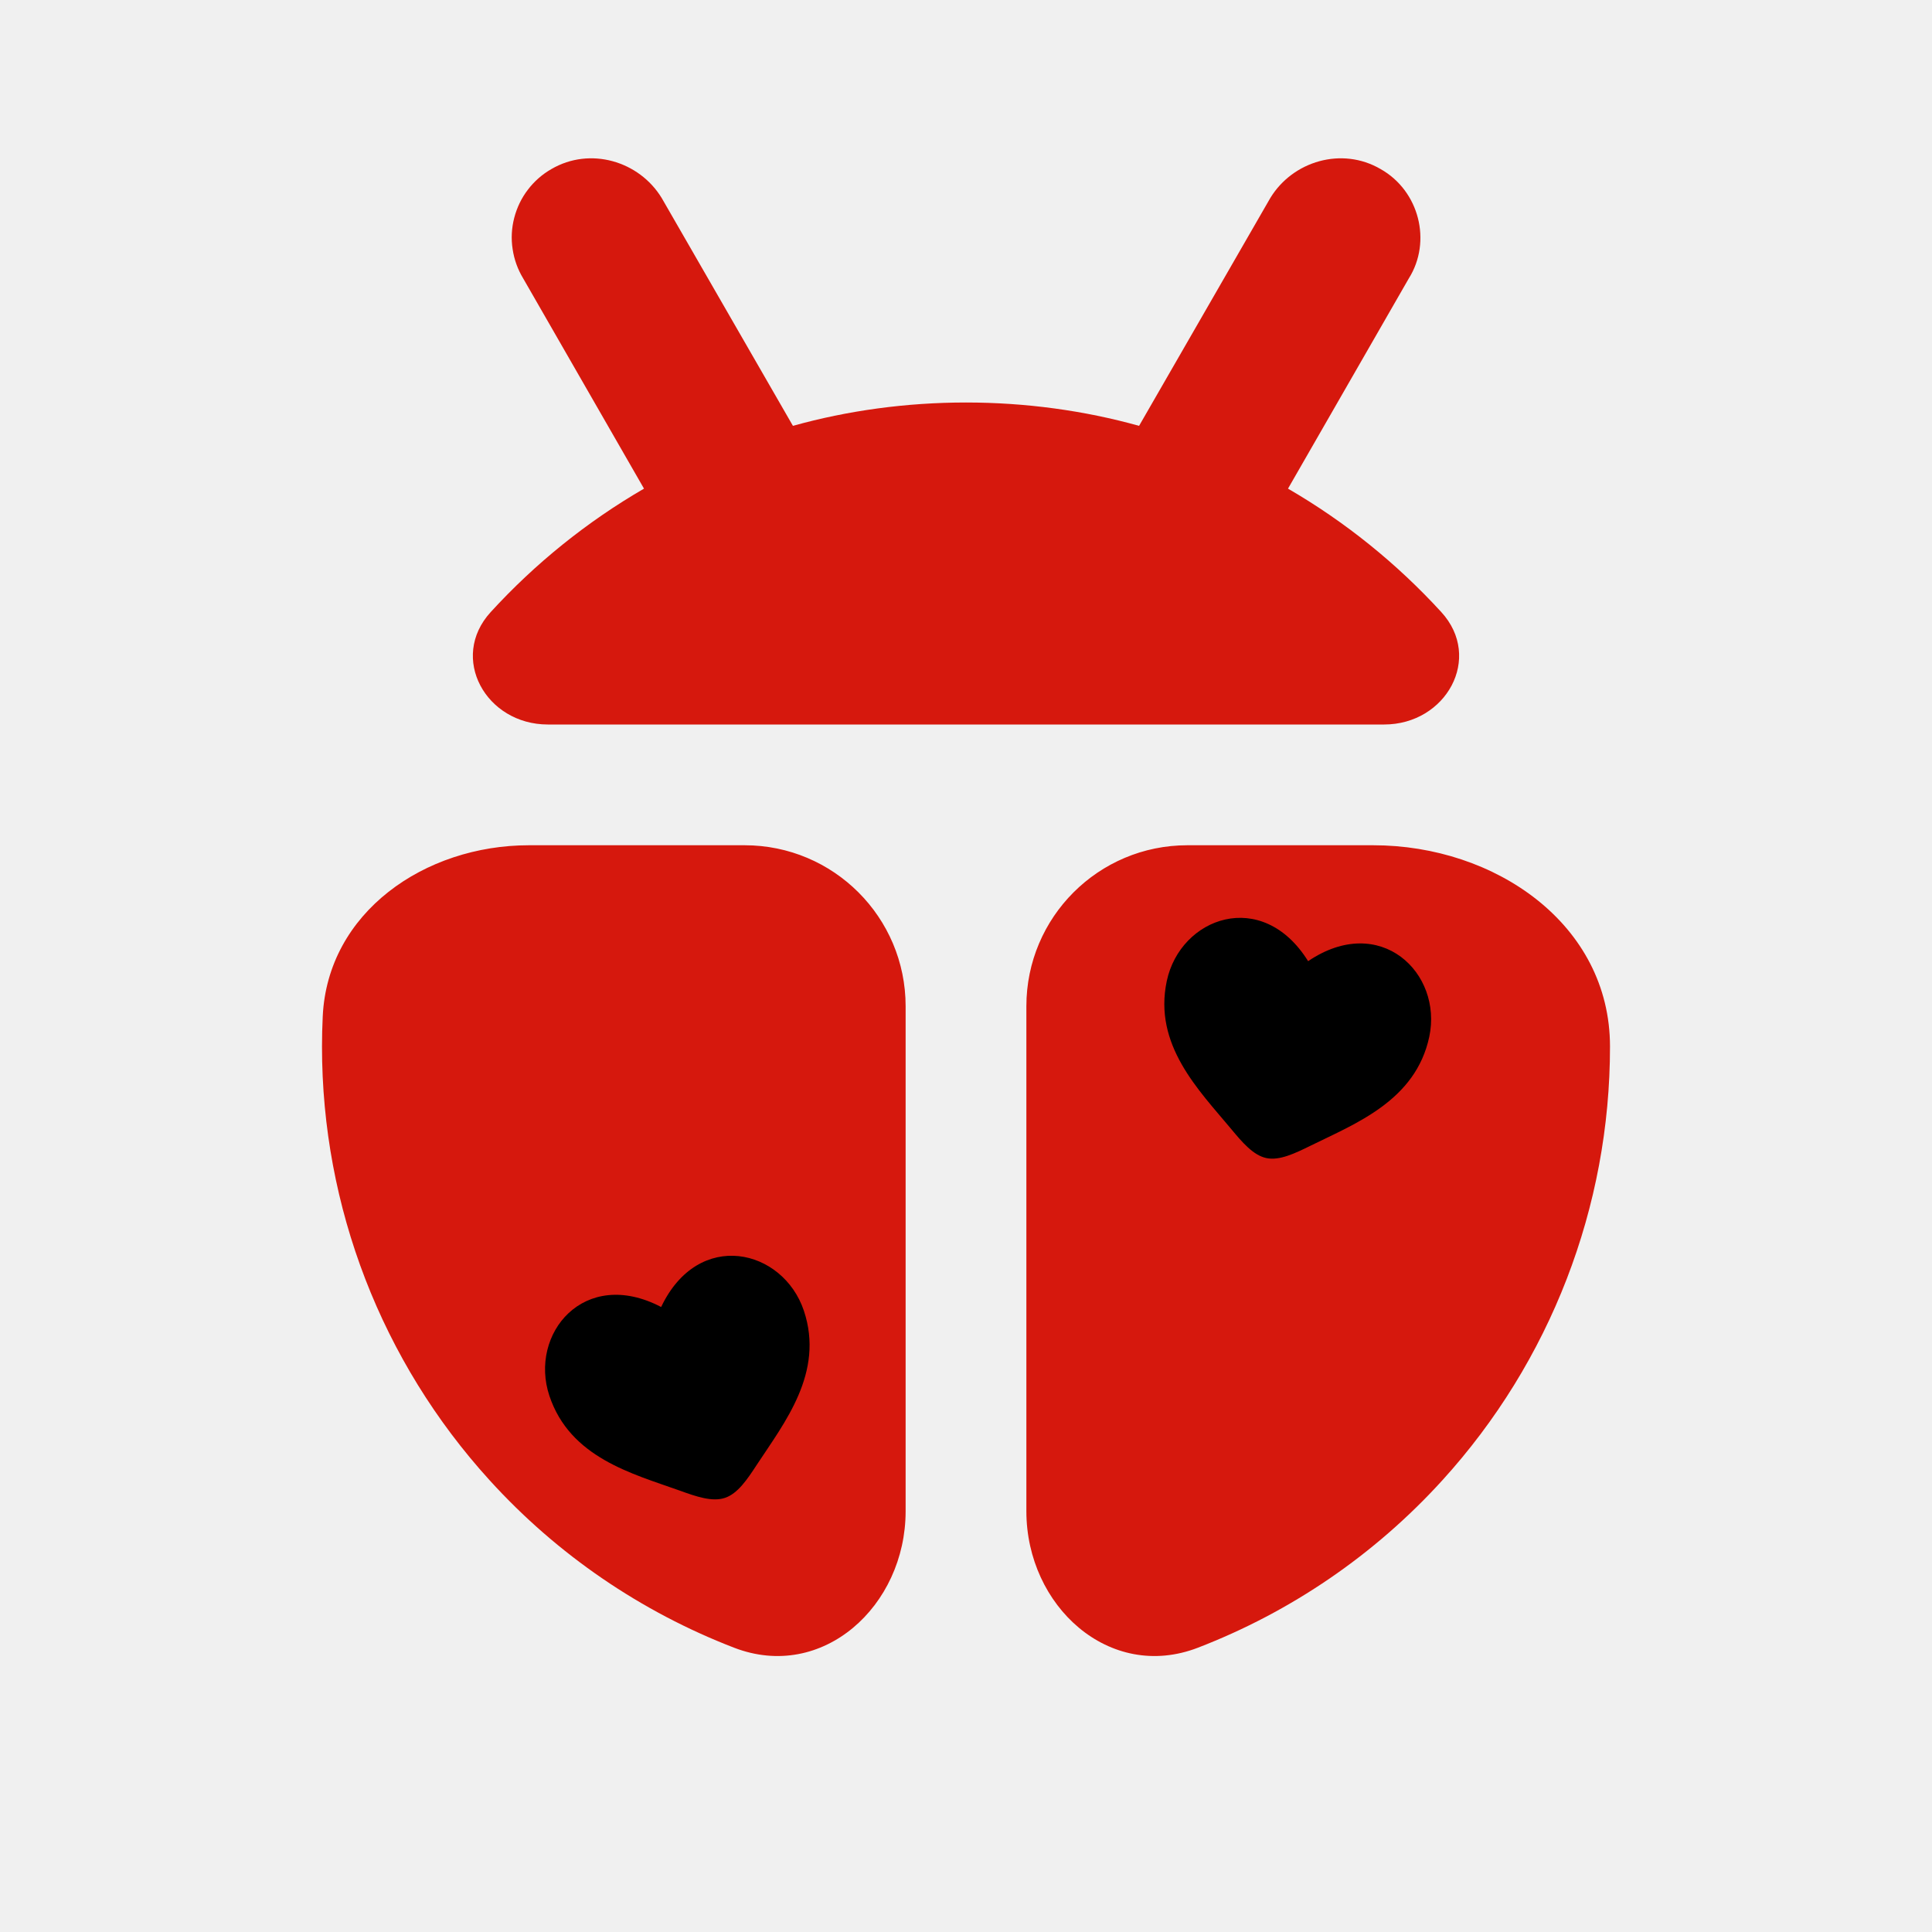
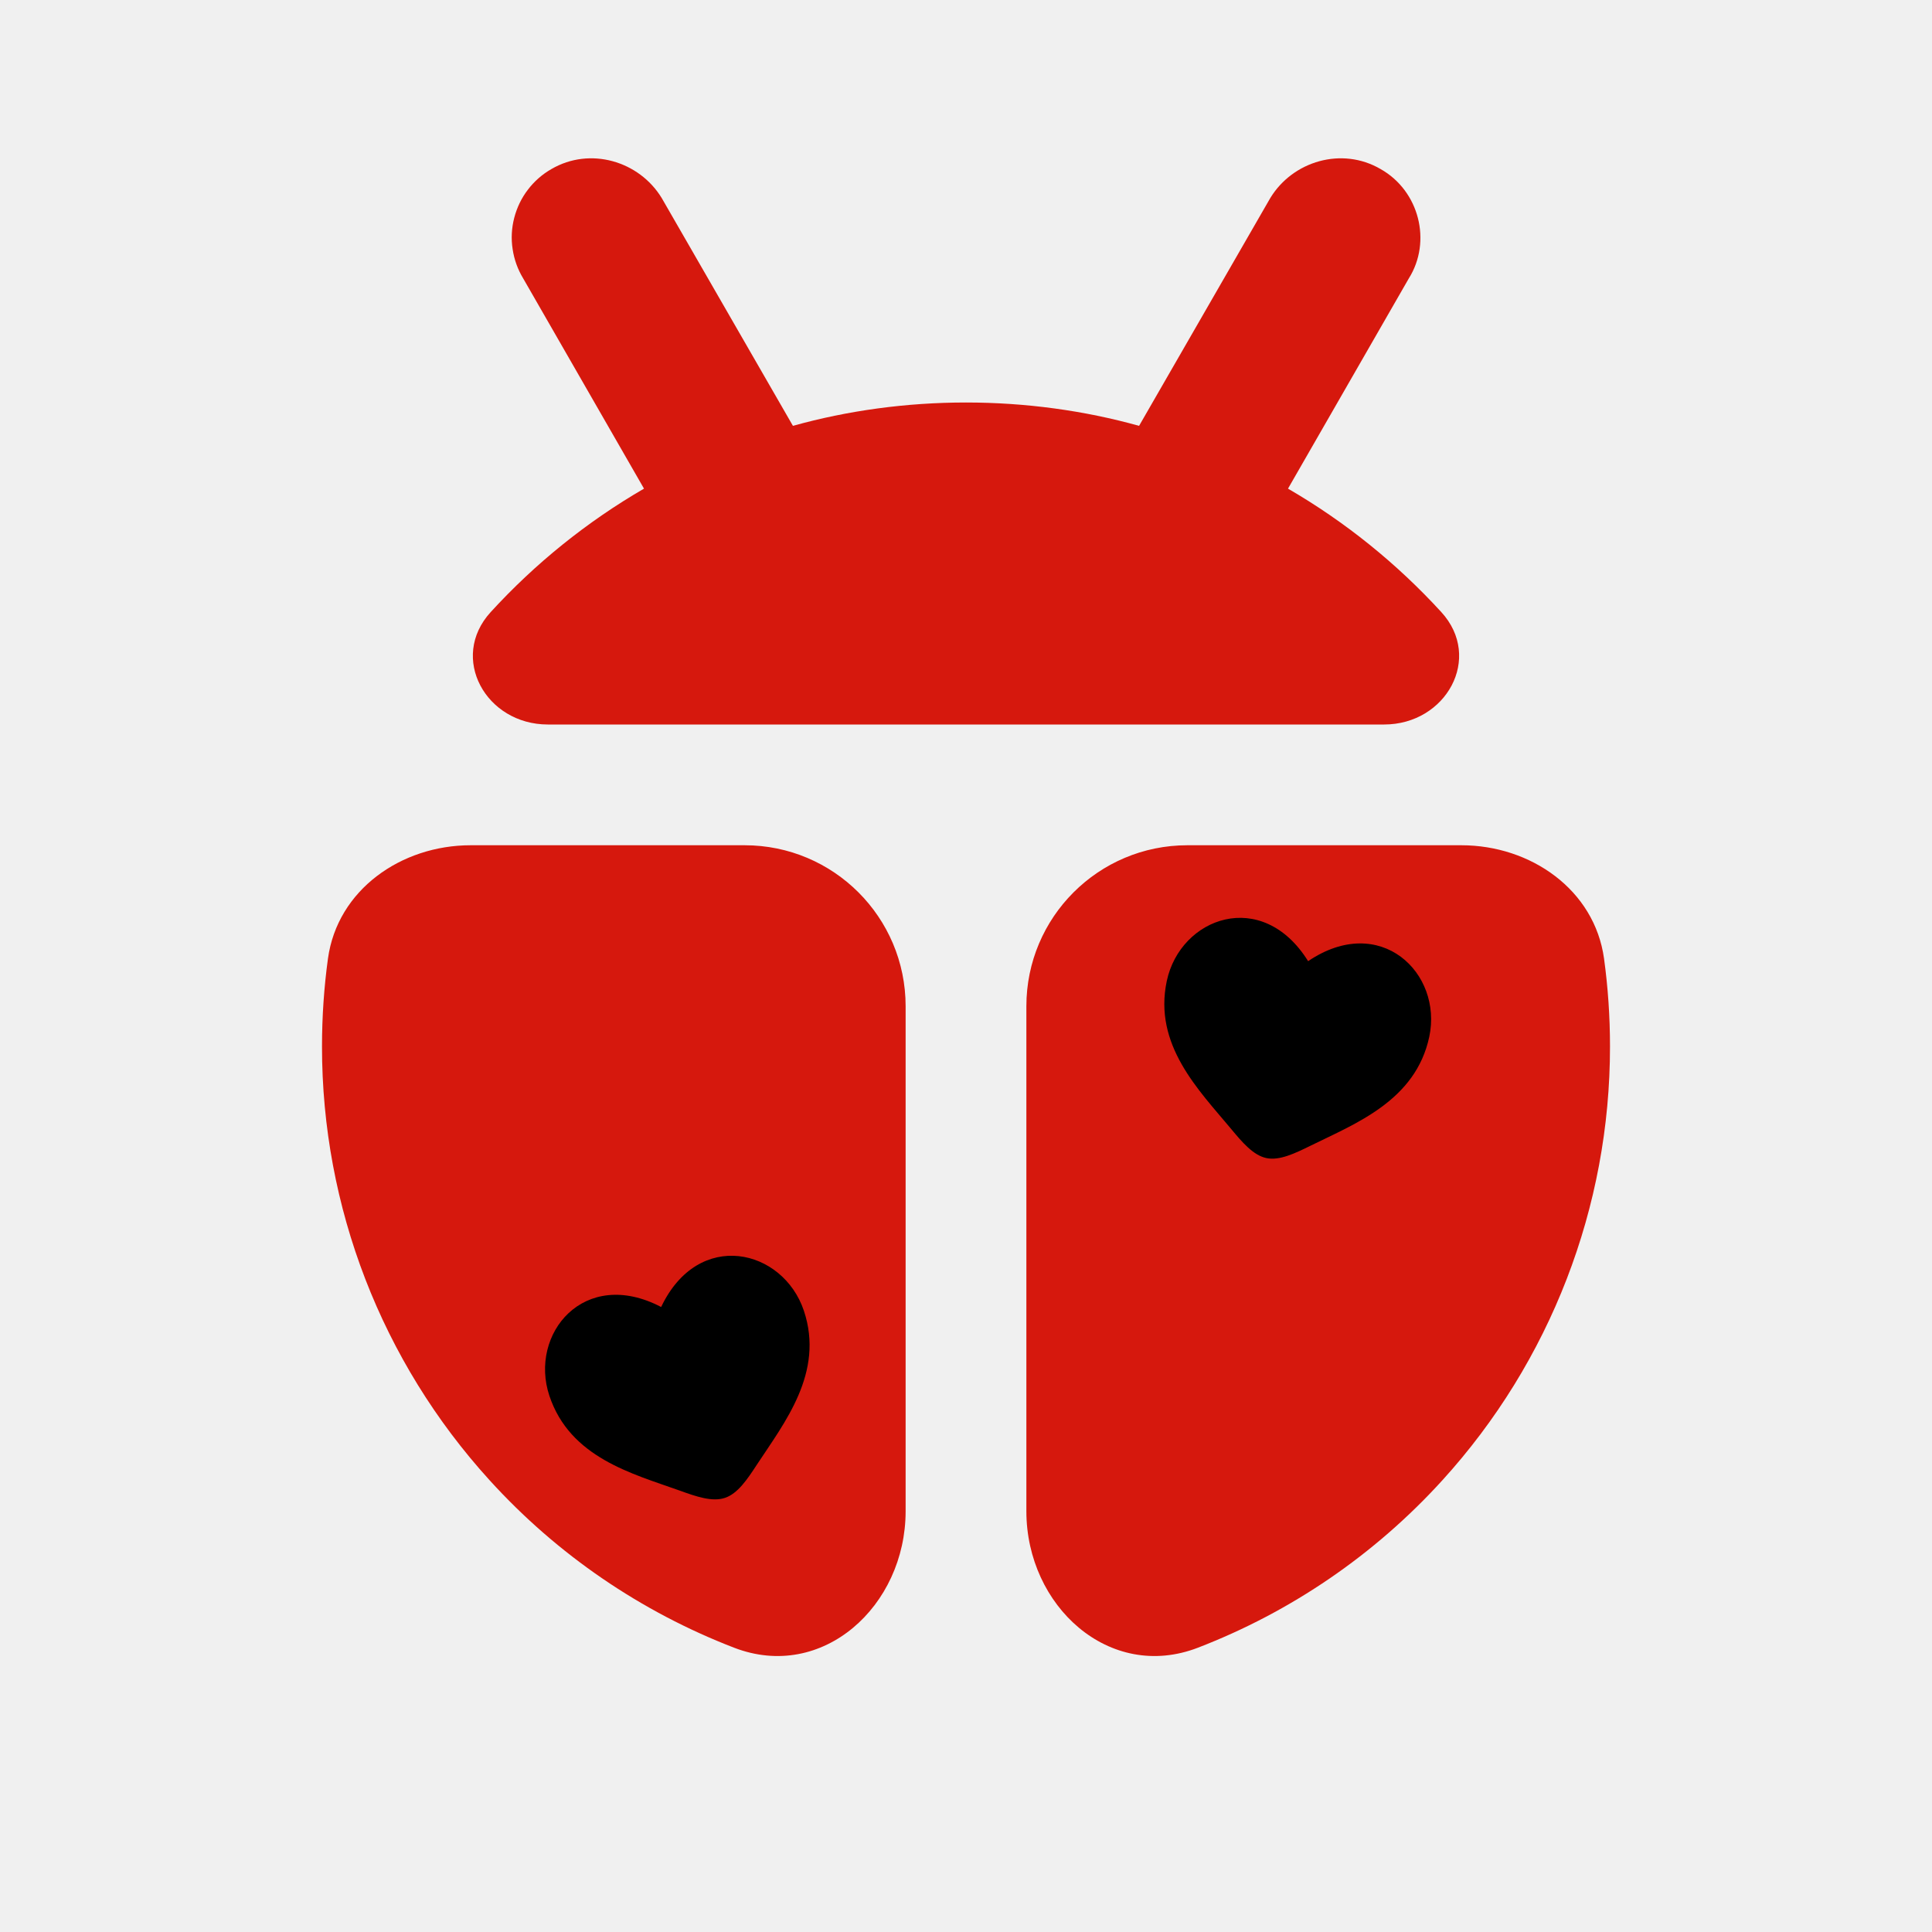
<svg xmlns="http://www.w3.org/2000/svg" width="24" height="24" viewBox="0 0 24 24" fill="none">
-   <path d="M12 5C12.74 5 13.47 5.1 14.15 5.29L15.78 2.46C16.06 2 16.67 1.82 17.15 2.1C17.63 2.37 17.79 3 17.5 3.46L16 6.07C16.712 6.483 17.353 7.001 17.904 7.603C18.425 8.172 17.964 9 17.194 9H6.806C6.036 9 5.575 8.172 6.096 7.603C6.647 7.001 7.288 6.483 8 6.07L6.5 3.46C6.432 3.348 6.387 3.224 6.368 3.094C6.348 2.965 6.355 2.833 6.388 2.706C6.421 2.579 6.478 2.46 6.558 2.356C6.637 2.252 6.736 2.165 6.85 2.1C7.33 1.82 7.94 2 8.22 2.46L9.85 5.29C10.53 5.1 11.26 5 12 5ZM20 13C20.001 14.993 19.259 16.914 17.918 18.388C17.075 19.316 16.033 20.024 14.882 20.468C13.783 20.893 12.75 19.951 12.75 18.773V12.5C12.75 11.395 13.645 10.5 14.75 10.5H17.058C18.575 10.5 20 11.483 20 13ZM4 13C4 12.876 4.003 12.752 4.009 12.629C4.068 11.334 5.275 10.5 6.571 10.5H9.25C10.355 10.5 11.25 11.395 11.25 12.5V18.773C11.25 19.951 10.217 20.893 9.118 20.468C7.967 20.024 6.925 19.316 6.082 18.388C4.741 16.914 3.999 14.993 4 13Z" fill="#D6180D" />
+   <path d="M12 5C12.74 5 13.47 5.1 14.15 5.29L15.78 2.46C16.06 2 16.67 1.82 17.15 2.1C17.63 2.37 17.79 3 17.5 3.46L16 6.07C16.712 6.483 17.353 7.001 17.904 7.603C18.425 8.172 17.964 9 17.194 9H6.806C6.036 9 5.575 8.172 6.096 7.603C6.647 7.001 7.288 6.483 8 6.07L6.5 3.46C6.432 3.348 6.387 3.224 6.368 3.094C6.348 2.965 6.355 2.833 6.388 2.706C6.421 2.579 6.478 2.46 6.558 2.356C6.637 2.252 6.736 2.165 6.85 2.1C7.33 1.82 7.94 2 8.22 2.46L9.85 5.29C10.53 5.1 11.26 5 12 5ZM20 13C20.001 14.993 19.259 16.914 17.918 18.388C17.075 19.316 16.033 20.024 14.882 20.468C13.783 20.893 12.75 19.951 12.75 18.773V12.5C12.75 11.395 13.645 10.5 14.75 10.5H18.153C19.016 10.5 19.808 11.053 19.926 11.908C19.975 12.266 20 12.63 20 13ZM4 13C4 12.63 4.025 12.266 4.074 11.908C4.192 11.053 4.984 10.5 5.847 10.5H9.25C10.355 10.5 11.25 11.395 11.25 12.5V18.773C11.25 19.951 10.217 20.893 9.118 20.468C7.967 20.024 6.925 19.316 6.082 18.388C4.741 16.914 3.999 14.993 4 13Z" fill="#D6180D" />
  <g clip-path="url(#clip0_161_381)">
    <path d="M17.755 12.879C17.586 13.672 16.841 13.956 16.281 14.232C16.084 14.329 15.894 14.42 15.731 14.386C15.568 14.351 15.432 14.191 15.291 14.021C14.891 13.541 14.326 12.98 14.494 12.187C14.662 11.395 15.678 11.022 16.25 11.94C17.146 11.334 17.923 12.087 17.755 12.879Z" fill="black" />
  </g>
  <g clip-path="url(#clip1_161_381)">
    <path d="M9.986 16.282C10.243 17.05 9.745 17.673 9.402 18.195C9.282 18.379 9.164 18.554 9.006 18.607C8.848 18.66 8.649 18.591 8.442 18.516C7.854 18.306 7.082 18.108 6.825 17.34C6.568 16.572 7.254 15.735 8.213 16.236C8.677 15.259 9.728 15.513 9.986 16.282Z" fill="black" />
  </g>
  <defs>
    <clipPath id="clip0_161_381">
      <rect width="4" height="4" fill="white" transform="matrix(-0.978189 -0.207719 -0.207719 0.978189 18.397 11.459)" />
    </clipPath>
    <clipPath id="clip1_161_381">
      <rect width="4" height="4" fill="white" transform="matrix(-0.948284 0.317425 0.317425 0.948284 9.81836 14.7319)" />
    </clipPath>
  </defs>
</svg>
